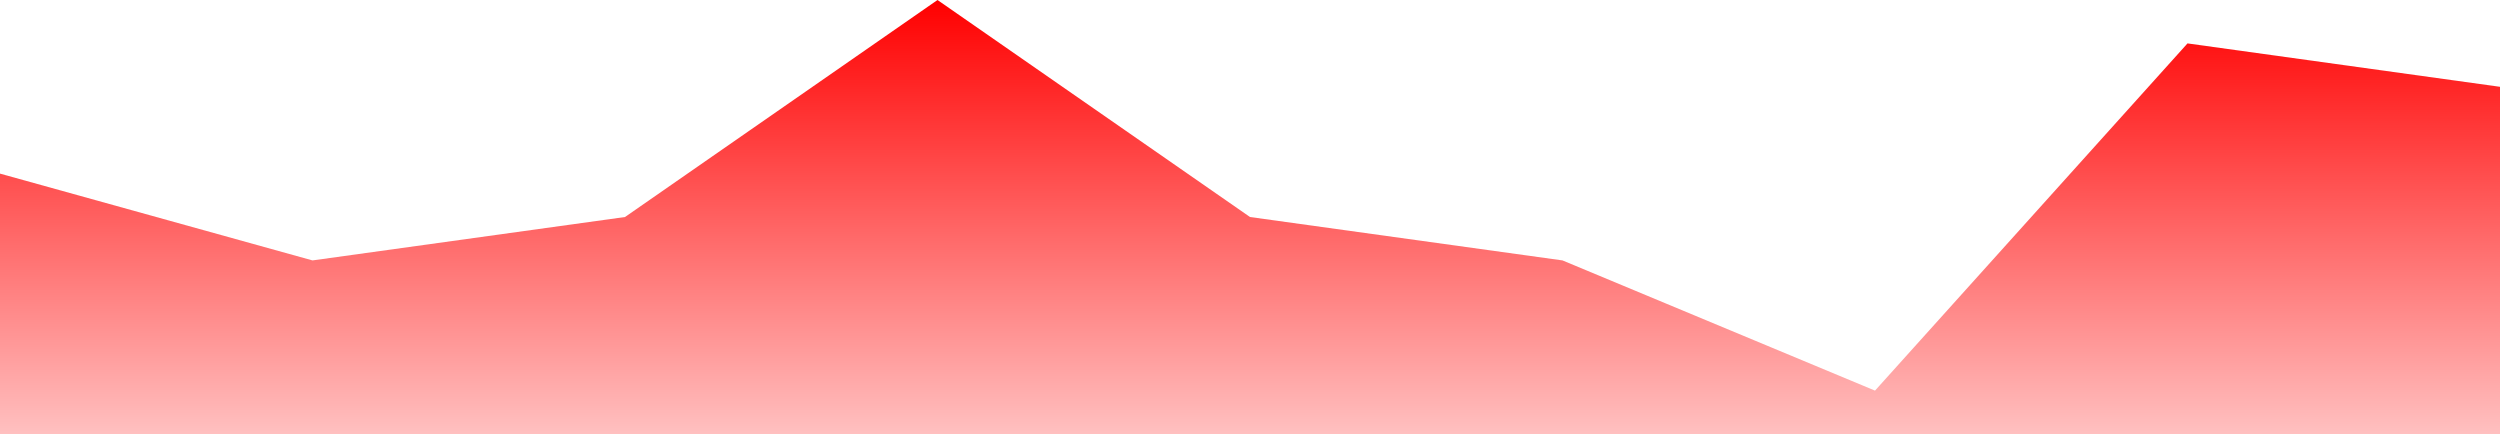
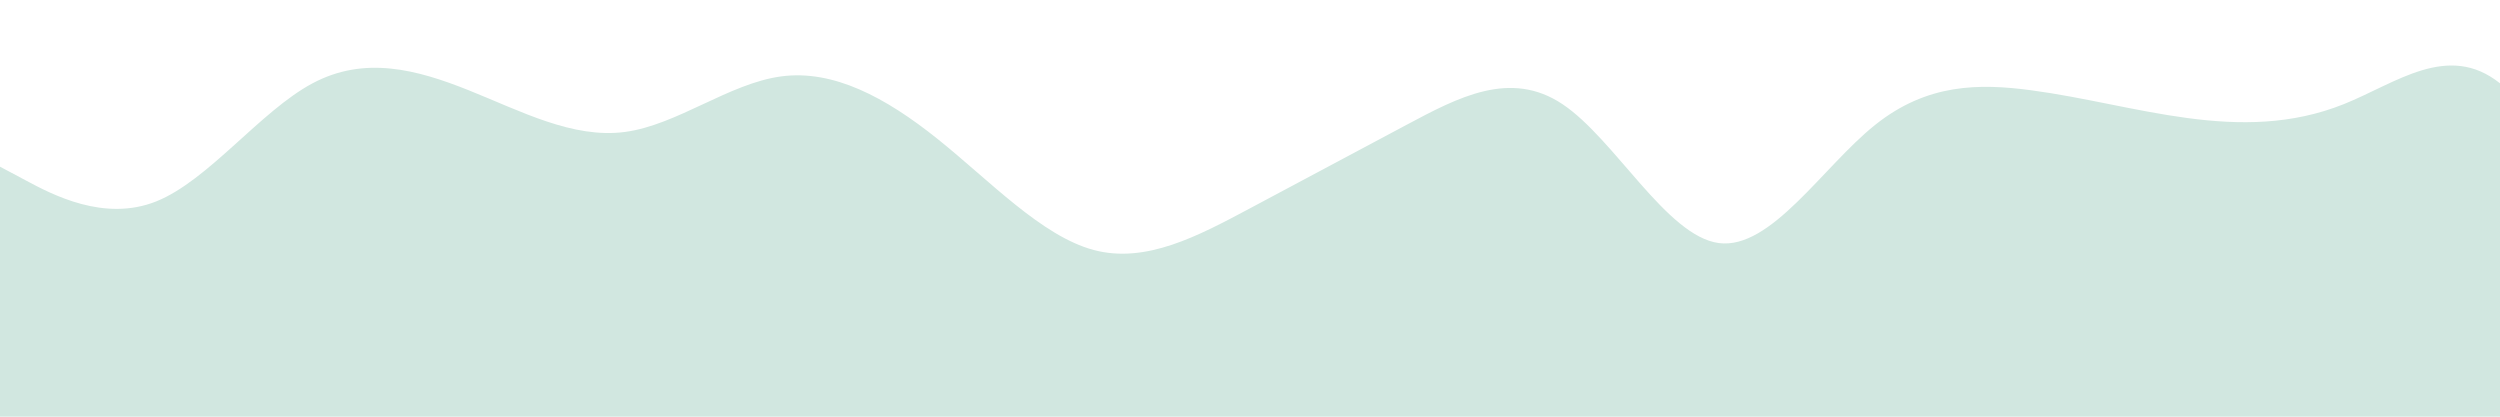
- <svg xmlns="http://www.w3.org/2000/svg" id="wave" style="transform:rotate(0deg); transition: 0.3s" viewBox="0 0 1440 250" version="1.1">
+ <svg xmlns="http://www.w3.org/2000/svg" id="wave" style="transform:rotate(0deg); transition: 0.3s" viewBox="0 0 1440 240" version="1.1">
  <defs>
    <linearGradient id="sw-gradient-0" x1="0" x2="0" y1="1" y2="0">
-       <stop stop-color="rgba(255, 192.438, 192.438, 1)" offset="0%" />
-       <stop stop-color="rgba(255, 0, 0, 1)" offset="100%" />
+       <stop stop-color="rgba(209, 231, 224, 1)" offset="0%" />
+       <stop stop-color="rgba(209, 231, 224, 1)" offset="100%" />
    </linearGradient>
  </defs>
-   <path style="transform:translate(0, 0px); opacity:1" fill="url(#sw-gradient-0)" d="M0,100L180,150L360,125L540,0L720,125L900,150L1080,225L1260,25L1440,50L1620,225L1800,0L1980,125L2160,0L2340,200L2520,150L2700,50L2880,175L3060,200L3240,125L3420,150L3600,125L3780,175L3960,75L4140,50L4320,150L4320,250L4140,250L3960,250L3780,250L3600,250L3420,250L3240,250L3060,250L2880,250L2700,250L2520,250L2340,250L2160,250L1980,250L1800,250L1620,250L1440,250L1260,250L1080,250L900,250L720,250L540,250L360,250L180,250L0,250Z" />
+   <path style="transform:translate(0, 0px); opacity:1" fill="url(#sw-gradient-0)" d="M0,96L15,104C30,112,60,128,90,116C120,104,150,64,180,48C210,32,240,40,270,52C300,64,330,80,360,76C390,72,420,48,450,44C480,40,510,56,540,80C570,104,600,136,630,144C660,152,690,136,720,120C750,104,780,88,810,72C840,56,870,40,900,60C930,80,960,136,990,140C1020,144,1050,96,1080,72C1110,48,1140,48,1170,52C1200,56,1230,64,1260,68C1290,72,1320,72,1350,60C1380,48,1410,24,1440,48C1470,72,1500,144,1530,160C1560,176,1590,136,1620,124C1650,112,1680,128,1710,148C1740,168,1770,192,1800,200C1830,208,1860,200,1890,180C1920,160,1950,128,1980,104C2010,80,2040,64,2070,68C2100,72,2130,96,2145,108L2160,120L2160,240L2145,240C2130,240,2100,240,2070,240C2040,240,2010,240,1980,240C1950,240,1920,240,1890,240C1860,240,1830,240,1800,240C1770,240,1740,240,1710,240C1680,240,1650,240,1620,240C1590,240,1560,240,1530,240C1500,240,1470,240,1440,240C1410,240,1380,240,1350,240C1320,240,1290,240,1260,240C1230,240,1200,240,1170,240C1140,240,1110,240,1080,240C1050,240,1020,240,990,240C960,240,930,240,900,240C870,240,840,240,810,240C780,240,750,240,720,240C690,240,660,240,630,240C600,240,570,240,540,240C510,240,480,240,450,240C420,240,390,240,360,240C330,240,300,240,270,240C240,240,210,240,180,240C150,240,120,240,90,240C60,240,30,240,15,240L0,240Z" />
</svg>
